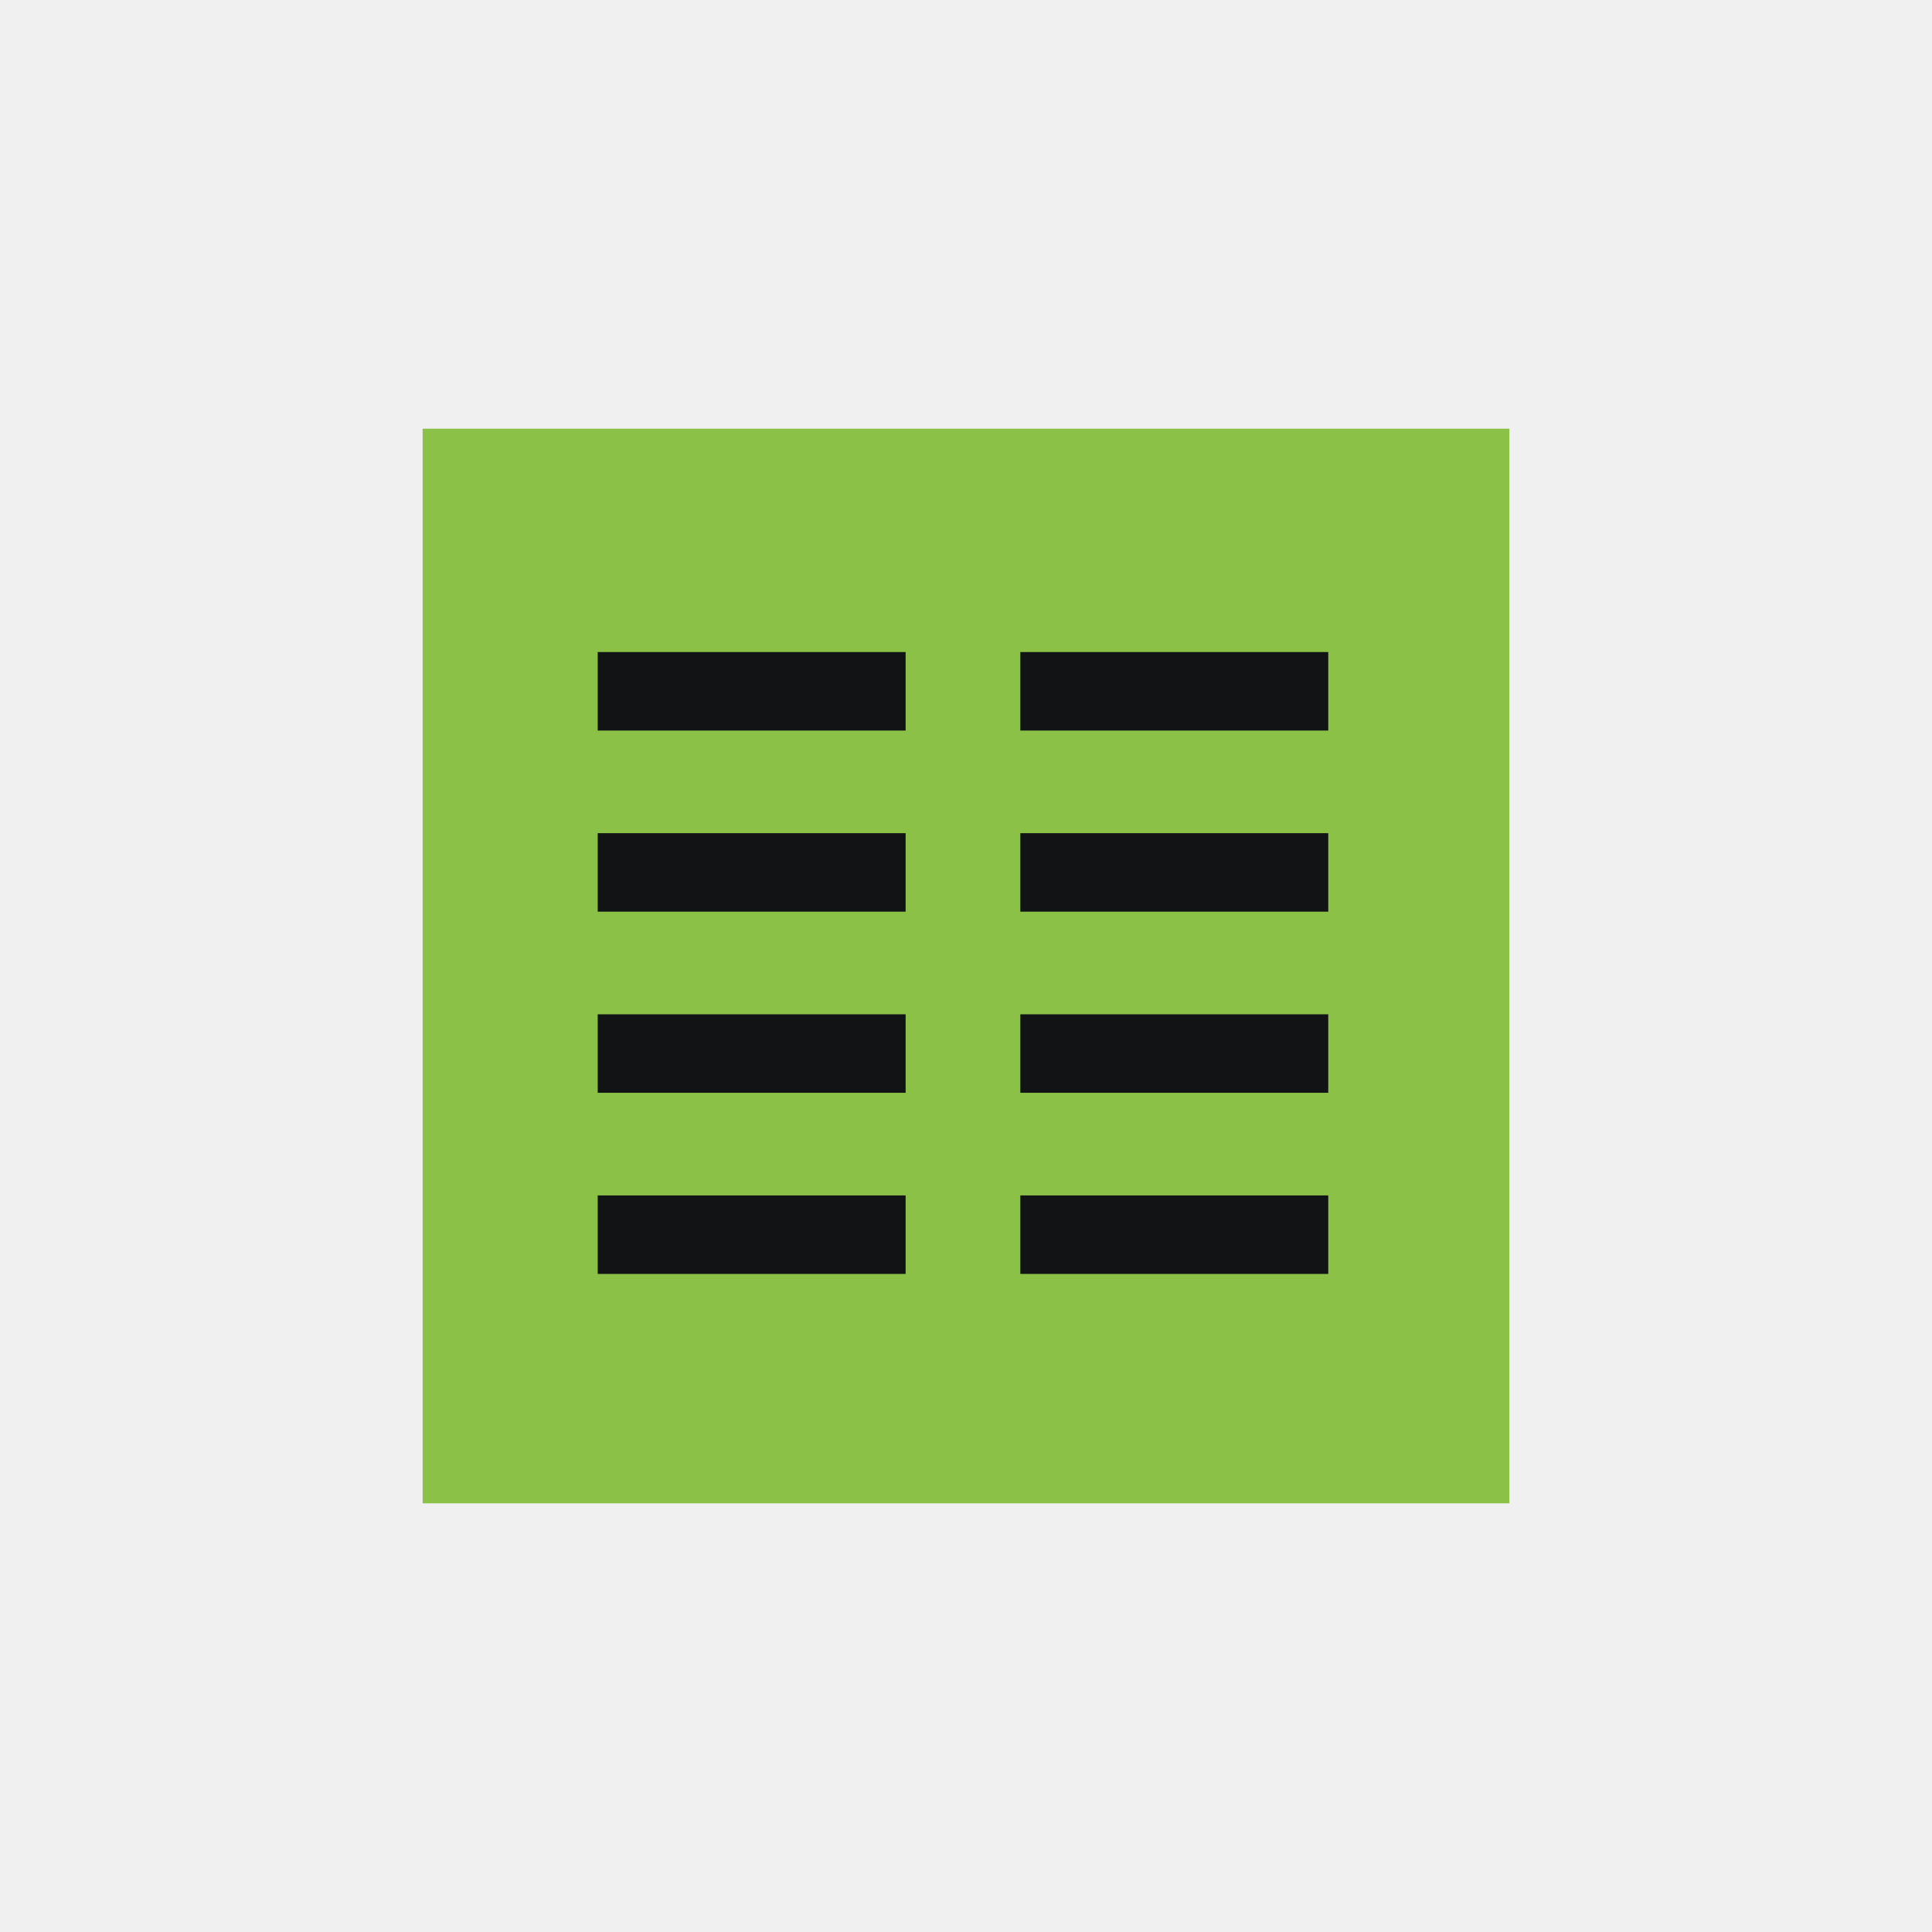
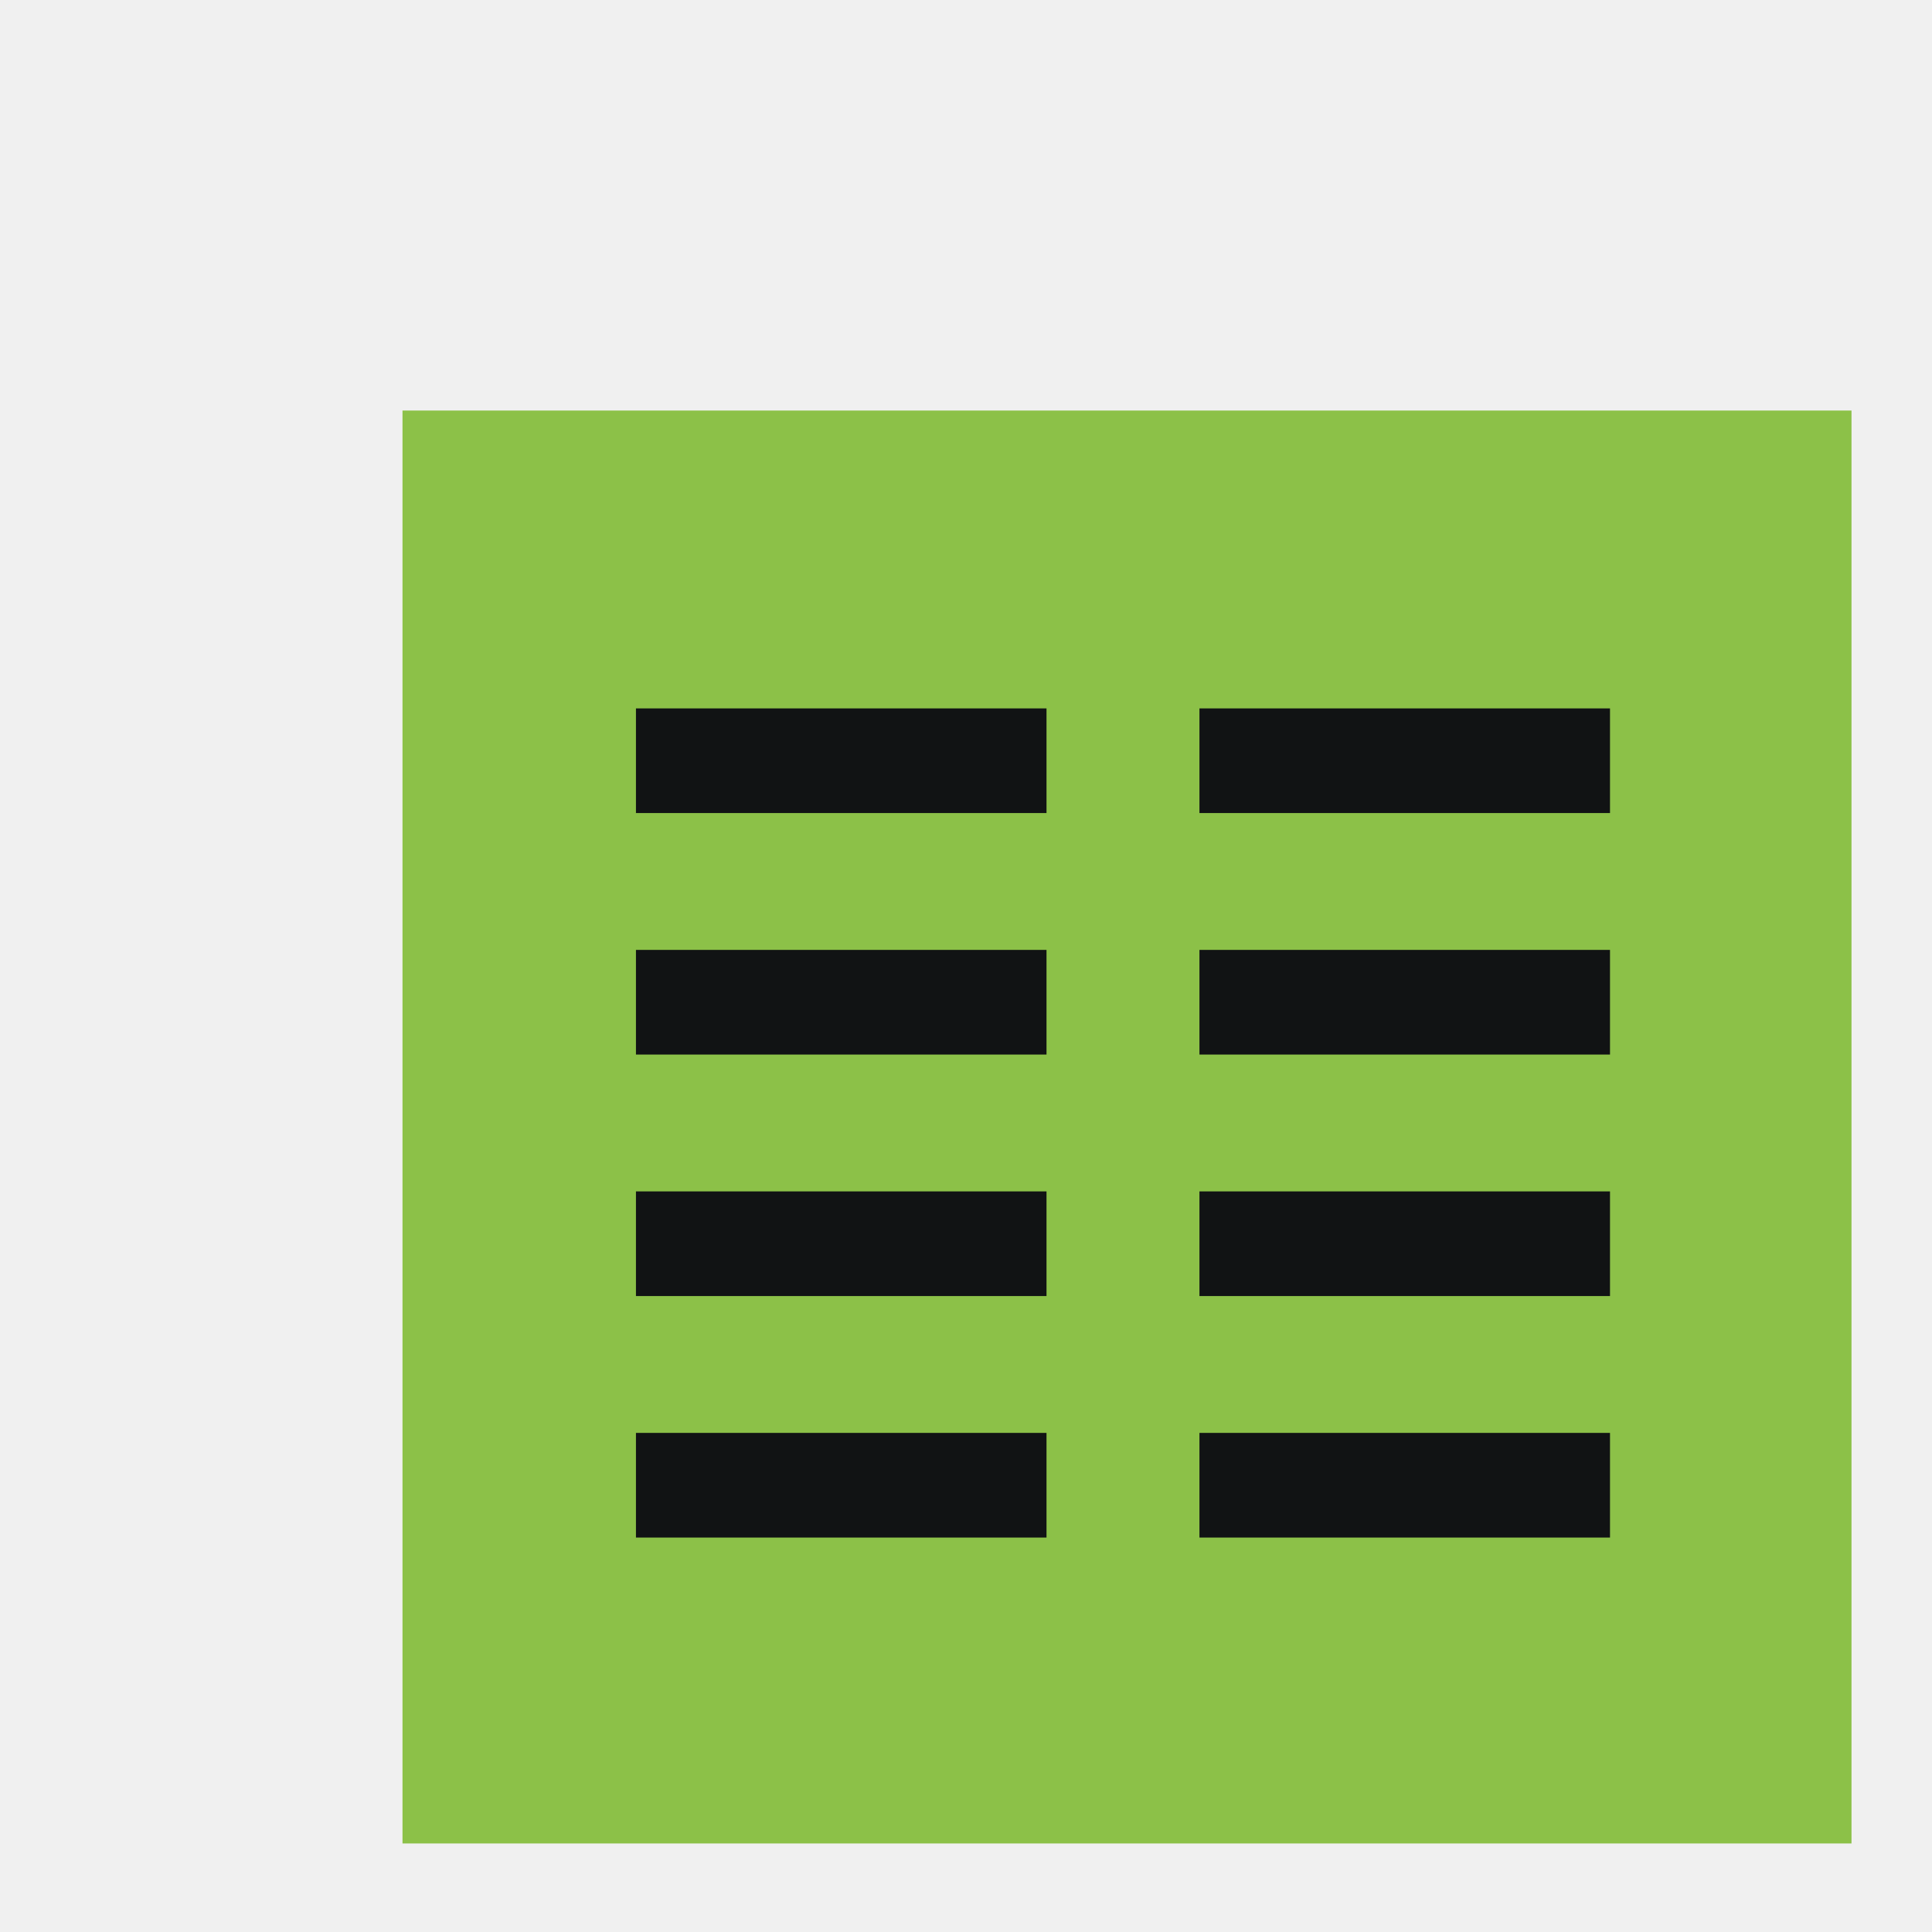
- <svg xmlns="http://www.w3.org/2000/svg" version="1.1" id="Layer_1" x="0px" y="0px" viewBox="0 0 32 32" enable-background="new 0 0 32 32" xml:space="preserve">
+ <svg xmlns="http://www.w3.org/2000/svg" version="1.1" id="Layer_1" x="0px" y="0px" viewBox="2 2 24 24" enable-background="new 2 2 24 24" xml:space="preserve">
  <g>
    <text transform="matrix(1 0 0 1 15.2949 16.3933)" fill="#FFFFFF" font-family="'SourceCodePro-Black'" font-size="1.829">C</text>
    <text transform="matrix(1 0 0 1 15.9247 16.0239)" fill="#FFFFFF" font-family="'Roboto-Black'" font-size="0.732">++</text>
  </g>
  <g>
    <rect x="7" y="7.1" fill="#8CC148" width="18" height="17.8" />
  </g>
  <g>
    <g>
      <rect x="16.9" y="13.8" fill="#111314" width="5.1" height="1.3" />
      <rect x="16.9" y="10.8" fill="#111314" width="5.1" height="1.3" />
      <rect x="16.9" y="19.8" fill="#111314" width="5.1" height="1.3" />
      <rect x="16.9" y="16.8" fill="#111314" width="5.1" height="1.3" />
    </g>
    <g>
      <rect x="9.9" y="13.8" fill="#111314" width="5.1" height="1.3" />
      <rect x="9.9" y="10.8" fill="#111314" width="5.1" height="1.3" />
      <rect x="9.9" y="19.8" fill="#111314" width="5.1" height="1.3" />
      <rect x="9.9" y="16.8" fill="#111314" width="5.1" height="1.3" />
    </g>
  </g>
</svg>
